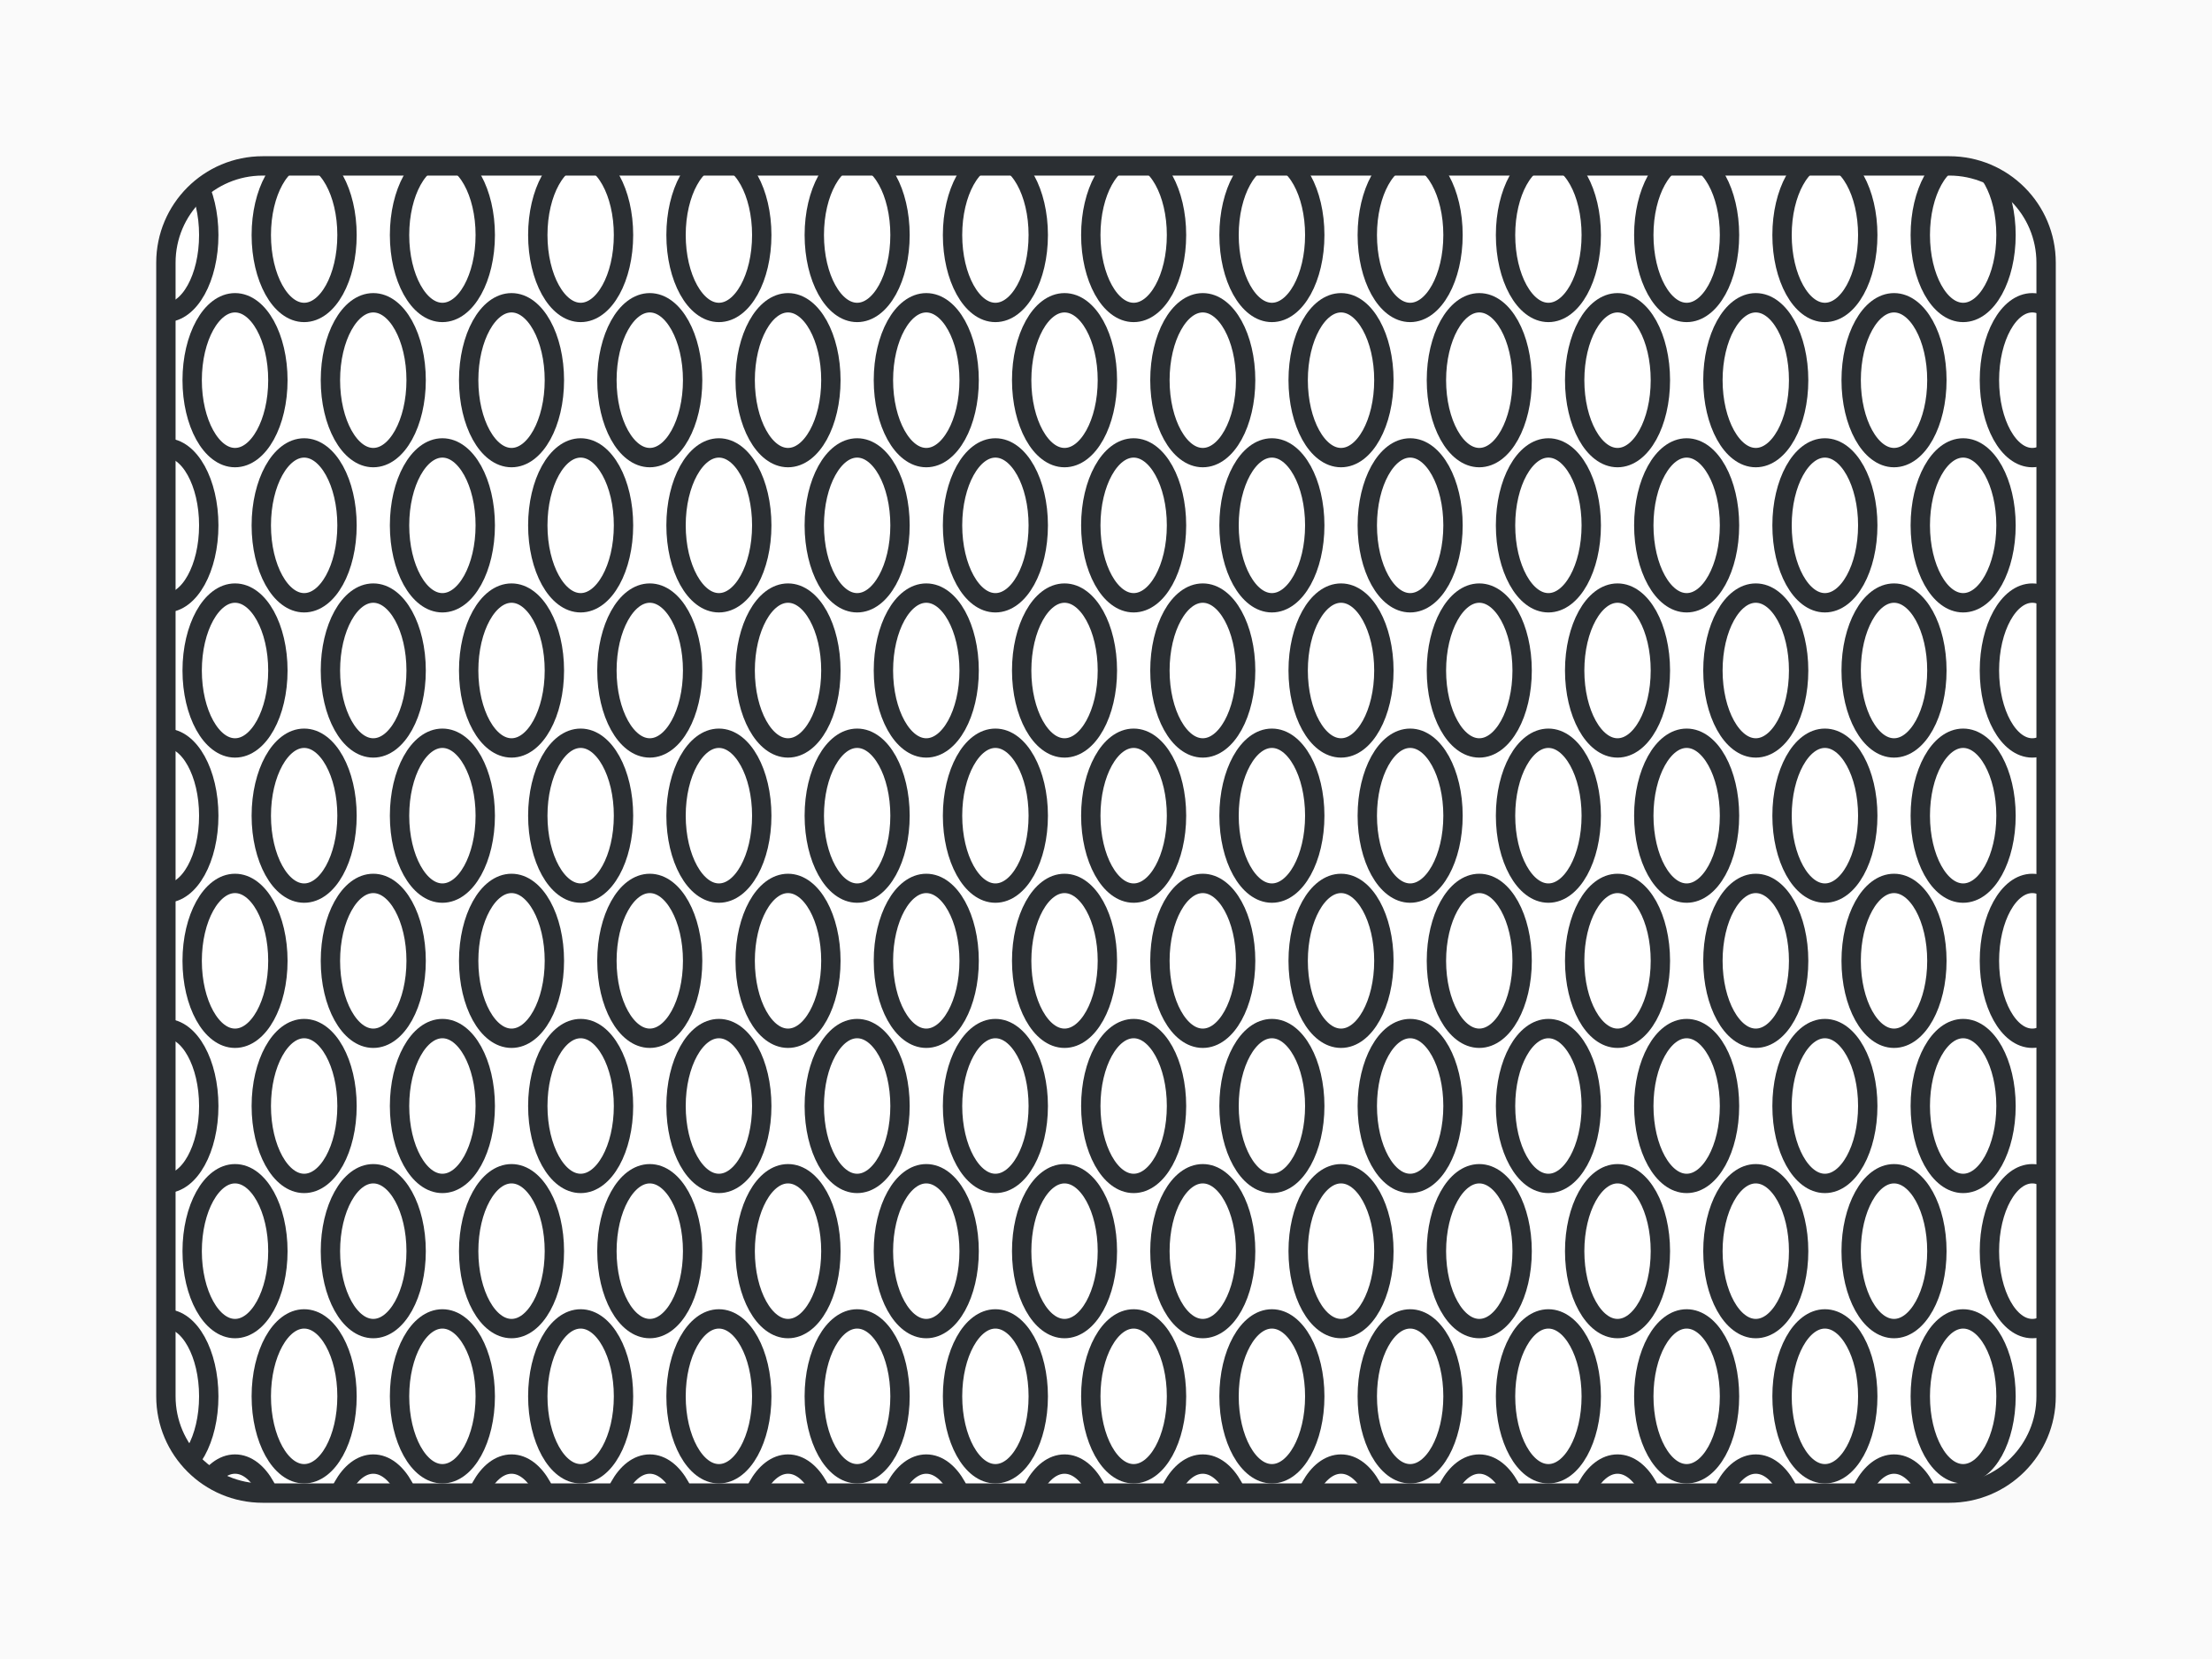
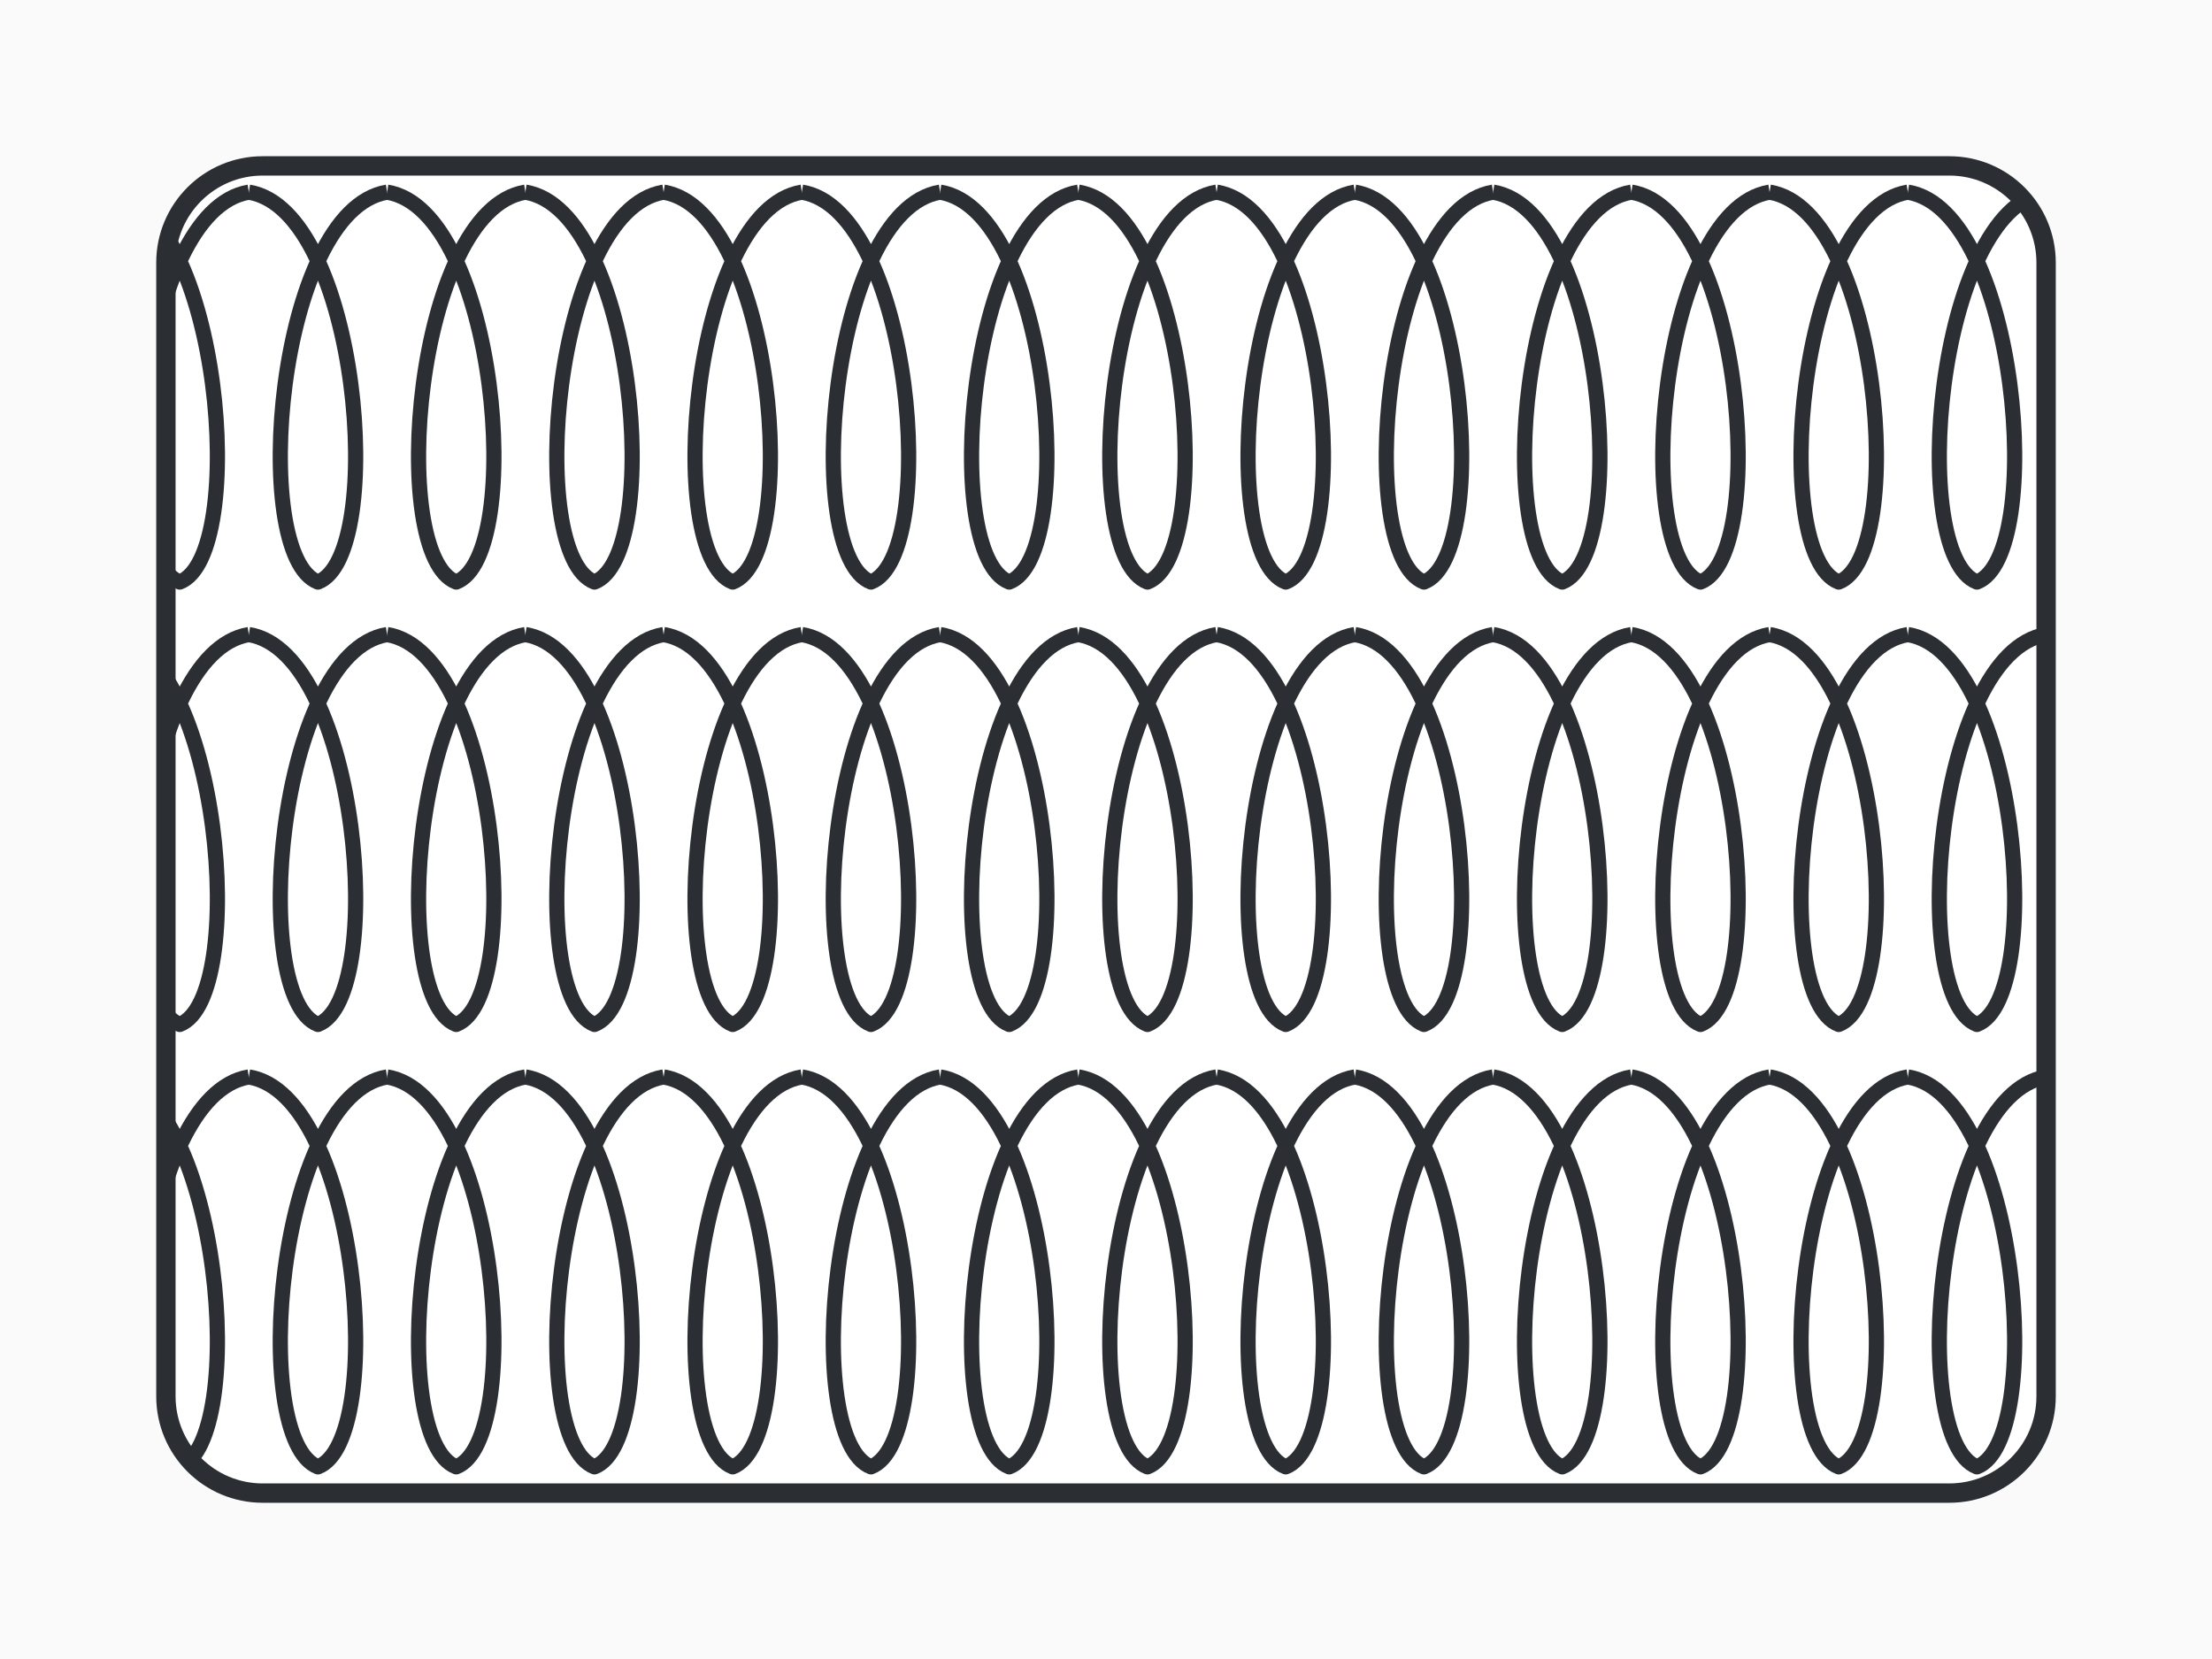
<svg xmlns="http://www.w3.org/2000/svg" viewBox="0 0 160 120" width="160" height="120" role="img" aria-labelledby="t">
  <rect width="160" height="120" fill="#fafafa" />
  <clipPath id="c">
    <rect x="12" y="12" width="136" height="96" rx="7" />
  </clipPath>
  <rect x="12" y="12" width="136" height="96" rx="7" fill="#ffffff" />
-   <g clip-path="url(#c)" stroke="#2b2f33" stroke-linecap="round" stroke-linejoin="round" fill="none">
-     <ellipse cx="12" cy="17" rx="3.1" ry="5.6" fill="none" stroke-width="1.4" />
-     <ellipse cx="22" cy="17" rx="3.1" ry="5.6" fill="none" stroke-width="1.4" />
-     <ellipse cx="32" cy="17" rx="3.1" ry="5.6" fill="none" stroke-width="1.4" />
-     <ellipse cx="42" cy="17" rx="3.1" ry="5.6" fill="none" stroke-width="1.4" />
-     <ellipse cx="52" cy="17" rx="3.1" ry="5.6" fill="none" stroke-width="1.4" />
-     <ellipse cx="62" cy="17" rx="3.1" ry="5.6" fill="none" stroke-width="1.4" />
-     <ellipse cx="72" cy="17" rx="3.1" ry="5.6" fill="none" stroke-width="1.4" />
-     <ellipse cx="82" cy="17" rx="3.1" ry="5.6" fill="none" stroke-width="1.4" />
-     <ellipse cx="92" cy="17" rx="3.1" ry="5.6" fill="none" stroke-width="1.4" />
-     <ellipse cx="102" cy="17" rx="3.1" ry="5.6" fill="none" stroke-width="1.4" />
-     <ellipse cx="112" cy="17" rx="3.1" ry="5.6" fill="none" stroke-width="1.4" />
-     <ellipse cx="122" cy="17" rx="3.1" ry="5.6" fill="none" stroke-width="1.4" />
-     <ellipse cx="132" cy="17" rx="3.1" ry="5.6" fill="none" stroke-width="1.4" />
-     <ellipse cx="142" cy="17" rx="3.1" ry="5.6" fill="none" stroke-width="1.4" />
-     <ellipse cx="152" cy="17" rx="3.1" ry="5.6" fill="none" stroke-width="1.4" />
-     <ellipse cx="17" cy="27.5" rx="3.1" ry="5.6" fill="none" stroke-width="1.4" />
-     <ellipse cx="27" cy="27.5" rx="3.1" ry="5.6" fill="none" stroke-width="1.4" />
-     <ellipse cx="37" cy="27.5" rx="3.1" ry="5.6" fill="none" stroke-width="1.4" />
-     <ellipse cx="47" cy="27.5" rx="3.1" ry="5.6" fill="none" stroke-width="1.4" />
-     <ellipse cx="57" cy="27.5" rx="3.1" ry="5.6" fill="none" stroke-width="1.4" />
-     <ellipse cx="67" cy="27.5" rx="3.1" ry="5.6" fill="none" stroke-width="1.4" />
-     <ellipse cx="77" cy="27.5" rx="3.1" ry="5.6" fill="none" stroke-width="1.4" />
-     <ellipse cx="87" cy="27.5" rx="3.1" ry="5.6" fill="none" stroke-width="1.4" />
-     <ellipse cx="97" cy="27.5" rx="3.1" ry="5.6" fill="none" stroke-width="1.4" />
-     <ellipse cx="107" cy="27.5" rx="3.1" ry="5.6" fill="none" stroke-width="1.4" />
-     <ellipse cx="117" cy="27.5" rx="3.1" ry="5.6" fill="none" stroke-width="1.4" />
-     <ellipse cx="127" cy="27.5" rx="3.1" ry="5.6" fill="none" stroke-width="1.4" />
-     <ellipse cx="137" cy="27.5" rx="3.1" ry="5.6" fill="none" stroke-width="1.4" />
-     <ellipse cx="147" cy="27.5" rx="3.1" ry="5.6" fill="none" stroke-width="1.4" />
-     <ellipse cx="12" cy="38" rx="3.1" ry="5.6" fill="none" stroke-width="1.4" />
-     <ellipse cx="22" cy="38" rx="3.1" ry="5.6" fill="none" stroke-width="1.4" />
-     <ellipse cx="32" cy="38" rx="3.1" ry="5.6" fill="none" stroke-width="1.4" />
-     <ellipse cx="42" cy="38" rx="3.1" ry="5.6" fill="none" stroke-width="1.4" />
-     <ellipse cx="52" cy="38" rx="3.1" ry="5.6" fill="none" stroke-width="1.4" />
-     <ellipse cx="62" cy="38" rx="3.1" ry="5.6" fill="none" stroke-width="1.4" />
-     <ellipse cx="72" cy="38" rx="3.1" ry="5.6" fill="none" stroke-width="1.4" />
-     <ellipse cx="82" cy="38" rx="3.1" ry="5.6" fill="none" stroke-width="1.4" />
-     <ellipse cx="92" cy="38" rx="3.1" ry="5.6" fill="none" stroke-width="1.4" />
-     <ellipse cx="102" cy="38" rx="3.1" ry="5.6" fill="none" stroke-width="1.4" />
-     <ellipse cx="112" cy="38" rx="3.1" ry="5.6" fill="none" stroke-width="1.4" />
-     <ellipse cx="122" cy="38" rx="3.1" ry="5.6" fill="none" stroke-width="1.4" />
-     <ellipse cx="132" cy="38" rx="3.1" ry="5.6" fill="none" stroke-width="1.4" />
-     <ellipse cx="142" cy="38" rx="3.1" ry="5.6" fill="none" stroke-width="1.4" />
-     <ellipse cx="152" cy="38" rx="3.1" ry="5.6" fill="none" stroke-width="1.4" />
-     <ellipse cx="17" cy="48.5" rx="3.1" ry="5.6" fill="none" stroke-width="1.4" />
-     <ellipse cx="27" cy="48.5" rx="3.1" ry="5.6" fill="none" stroke-width="1.4" />
-     <ellipse cx="37" cy="48.5" rx="3.1" ry="5.6" fill="none" stroke-width="1.4" />
-     <ellipse cx="47" cy="48.5" rx="3.1" ry="5.6" fill="none" stroke-width="1.4" />
-     <ellipse cx="57" cy="48.5" rx="3.1" ry="5.6" fill="none" stroke-width="1.4" />
-     <ellipse cx="67" cy="48.5" rx="3.1" ry="5.6" fill="none" stroke-width="1.4" />
-     <ellipse cx="77" cy="48.5" rx="3.1" ry="5.6" fill="none" stroke-width="1.4" />
-     <ellipse cx="87" cy="48.5" rx="3.1" ry="5.6" fill="none" stroke-width="1.4" />
-     <ellipse cx="97" cy="48.5" rx="3.1" ry="5.6" fill="none" stroke-width="1.4" />
-     <ellipse cx="107" cy="48.5" rx="3.1" ry="5.6" fill="none" stroke-width="1.4" />
-     <ellipse cx="117" cy="48.5" rx="3.1" ry="5.6" fill="none" stroke-width="1.4" />
-     <ellipse cx="127" cy="48.5" rx="3.1" ry="5.6" fill="none" stroke-width="1.4" />
-     <ellipse cx="137" cy="48.5" rx="3.1" ry="5.6" fill="none" stroke-width="1.4" />
-     <ellipse cx="147" cy="48.5" rx="3.1" ry="5.6" fill="none" stroke-width="1.4" />
-     <ellipse cx="12" cy="59" rx="3.1" ry="5.6" fill="none" stroke-width="1.4" />
-     <ellipse cx="22" cy="59" rx="3.1" ry="5.6" fill="none" stroke-width="1.4" />
-     <ellipse cx="32" cy="59" rx="3.1" ry="5.6" fill="none" stroke-width="1.4" />
-     <ellipse cx="42" cy="59" rx="3.1" ry="5.6" fill="none" stroke-width="1.4" />
-     <ellipse cx="52" cy="59" rx="3.1" ry="5.6" fill="none" stroke-width="1.4" />
-     <ellipse cx="62" cy="59" rx="3.1" ry="5.6" fill="none" stroke-width="1.4" />
-     <ellipse cx="72" cy="59" rx="3.1" ry="5.6" fill="none" stroke-width="1.4" />
-     <ellipse cx="82" cy="59" rx="3.1" ry="5.6" fill="none" stroke-width="1.4" />
-     <ellipse cx="92" cy="59" rx="3.1" ry="5.6" fill="none" stroke-width="1.4" />
-     <ellipse cx="102" cy="59" rx="3.1" ry="5.6" fill="none" stroke-width="1.4" />
-     <ellipse cx="112" cy="59" rx="3.1" ry="5.6" fill="none" stroke-width="1.4" />
-     <ellipse cx="122" cy="59" rx="3.1" ry="5.6" fill="none" stroke-width="1.4" />
-     <ellipse cx="132" cy="59" rx="3.1" ry="5.6" fill="none" stroke-width="1.4" />
-     <ellipse cx="142" cy="59" rx="3.1" ry="5.6" fill="none" stroke-width="1.4" />
-     <ellipse cx="152" cy="59" rx="3.1" ry="5.6" fill="none" stroke-width="1.4" />
-     <ellipse cx="17" cy="69.5" rx="3.1" ry="5.6" fill="none" stroke-width="1.4" />
-     <ellipse cx="27" cy="69.5" rx="3.1" ry="5.6" fill="none" stroke-width="1.4" />
-     <ellipse cx="37" cy="69.5" rx="3.1" ry="5.6" fill="none" stroke-width="1.4" />
-     <ellipse cx="47" cy="69.5" rx="3.1" ry="5.6" fill="none" stroke-width="1.4" />
-     <ellipse cx="57" cy="69.5" rx="3.1" ry="5.6" fill="none" stroke-width="1.4" />
-     <ellipse cx="67" cy="69.5" rx="3.1" ry="5.6" fill="none" stroke-width="1.4" />
-     <ellipse cx="77" cy="69.5" rx="3.1" ry="5.6" fill="none" stroke-width="1.4" />
-     <ellipse cx="87" cy="69.5" rx="3.1" ry="5.6" fill="none" stroke-width="1.4" />
-     <ellipse cx="97" cy="69.5" rx="3.1" ry="5.6" fill="none" stroke-width="1.4" />
-     <ellipse cx="107" cy="69.5" rx="3.1" ry="5.6" fill="none" stroke-width="1.4" />
-     <ellipse cx="117" cy="69.5" rx="3.1" ry="5.6" fill="none" stroke-width="1.4" />
-     <ellipse cx="127" cy="69.5" rx="3.1" ry="5.6" fill="none" stroke-width="1.4" />
-     <ellipse cx="137" cy="69.5" rx="3.1" ry="5.6" fill="none" stroke-width="1.4" />
-     <ellipse cx="147" cy="69.5" rx="3.1" ry="5.6" fill="none" stroke-width="1.4" />
-     <ellipse cx="12" cy="80" rx="3.1" ry="5.6" fill="none" stroke-width="1.4" />
-     <ellipse cx="22" cy="80" rx="3.1" ry="5.6" fill="none" stroke-width="1.4" />
-     <ellipse cx="32" cy="80" rx="3.1" ry="5.6" fill="none" stroke-width="1.4" />
-     <ellipse cx="42" cy="80" rx="3.1" ry="5.6" fill="none" stroke-width="1.4" />
-     <ellipse cx="52" cy="80" rx="3.1" ry="5.6" fill="none" stroke-width="1.4" />
-     <ellipse cx="62" cy="80" rx="3.1" ry="5.6" fill="none" stroke-width="1.4" />
-     <ellipse cx="72" cy="80" rx="3.1" ry="5.6" fill="none" stroke-width="1.4" />
-     <ellipse cx="82" cy="80" rx="3.1" ry="5.6" fill="none" stroke-width="1.4" />
-     <ellipse cx="92" cy="80" rx="3.1" ry="5.6" fill="none" stroke-width="1.4" />
-     <ellipse cx="102" cy="80" rx="3.1" ry="5.6" fill="none" stroke-width="1.4" />
-     <ellipse cx="112" cy="80" rx="3.1" ry="5.6" fill="none" stroke-width="1.4" />
-     <ellipse cx="122" cy="80" rx="3.1" ry="5.6" fill="none" stroke-width="1.4" />
-     <ellipse cx="132" cy="80" rx="3.1" ry="5.6" fill="none" stroke-width="1.4" />
-     <ellipse cx="142" cy="80" rx="3.1" ry="5.6" fill="none" stroke-width="1.4" />
-     <ellipse cx="152" cy="80" rx="3.1" ry="5.6" fill="none" stroke-width="1.4" />
-     <ellipse cx="17" cy="90.5" rx="3.1" ry="5.6" fill="none" stroke-width="1.4" />
-     <ellipse cx="27" cy="90.5" rx="3.1" ry="5.6" fill="none" stroke-width="1.4" />
-     <ellipse cx="37" cy="90.5" rx="3.1" ry="5.6" fill="none" stroke-width="1.4" />
-     <ellipse cx="47" cy="90.5" rx="3.1" ry="5.6" fill="none" stroke-width="1.4" />
-     <ellipse cx="57" cy="90.5" rx="3.1" ry="5.6" fill="none" stroke-width="1.4" />
-     <ellipse cx="67" cy="90.5" rx="3.1" ry="5.6" fill="none" stroke-width="1.4" />
-     <ellipse cx="77" cy="90.5" rx="3.1" ry="5.6" fill="none" stroke-width="1.4" />
-     <ellipse cx="87" cy="90.5" rx="3.1" ry="5.6" fill="none" stroke-width="1.4" />
-     <ellipse cx="97" cy="90.5" rx="3.1" ry="5.6" fill="none" stroke-width="1.4" />
-     <ellipse cx="107" cy="90.5" rx="3.1" ry="5.6" fill="none" stroke-width="1.4" />
-     <ellipse cx="117" cy="90.5" rx="3.1" ry="5.6" fill="none" stroke-width="1.4" />
-     <ellipse cx="127" cy="90.5" rx="3.1" ry="5.6" fill="none" stroke-width="1.4" />
-     <ellipse cx="137" cy="90.5" rx="3.1" ry="5.6" fill="none" stroke-width="1.4" />
-     <ellipse cx="147" cy="90.5" rx="3.1" ry="5.6" fill="none" stroke-width="1.4" />
-     <ellipse cx="12" cy="101" rx="3.1" ry="5.6" fill="none" stroke-width="1.4" />
-     <ellipse cx="22" cy="101" rx="3.1" ry="5.6" fill="none" stroke-width="1.4" />
-     <ellipse cx="32" cy="101" rx="3.1" ry="5.6" fill="none" stroke-width="1.4" />
-     <ellipse cx="42" cy="101" rx="3.1" ry="5.6" fill="none" stroke-width="1.4" />
-     <ellipse cx="52" cy="101" rx="3.1" ry="5.6" fill="none" stroke-width="1.4" />
-     <ellipse cx="62" cy="101" rx="3.1" ry="5.6" fill="none" stroke-width="1.4" />
-     <ellipse cx="72" cy="101" rx="3.1" ry="5.6" fill="none" stroke-width="1.4" />
-     <ellipse cx="82" cy="101" rx="3.1" ry="5.6" fill="none" stroke-width="1.4" />
-     <ellipse cx="92" cy="101" rx="3.1" ry="5.6" fill="none" stroke-width="1.4" />
-     <ellipse cx="102" cy="101" rx="3.1" ry="5.6" fill="none" stroke-width="1.4" />
-     <ellipse cx="112" cy="101" rx="3.1" ry="5.6" fill="none" stroke-width="1.4" />
-     <ellipse cx="122" cy="101" rx="3.1" ry="5.6" fill="none" stroke-width="1.4" />
-     <ellipse cx="132" cy="101" rx="3.1" ry="5.6" fill="none" stroke-width="1.4" />
-     <ellipse cx="142" cy="101" rx="3.1" ry="5.6" fill="none" stroke-width="1.4" />
-     <ellipse cx="152" cy="101" rx="3.1" ry="5.6" fill="none" stroke-width="1.4" />
-     <ellipse cx="17" cy="111.5" rx="3.1" ry="5.6" fill="none" stroke-width="1.4" />
-     <ellipse cx="27" cy="111.5" rx="3.1" ry="5.6" fill="none" stroke-width="1.4" />
-     <ellipse cx="37" cy="111.5" rx="3.1" ry="5.6" fill="none" stroke-width="1.4" />
-     <ellipse cx="47" cy="111.5" rx="3.1" ry="5.6" fill="none" stroke-width="1.4" />
-     <ellipse cx="57" cy="111.5" rx="3.1" ry="5.6" fill="none" stroke-width="1.4" />
-     <ellipse cx="67" cy="111.5" rx="3.1" ry="5.6" fill="none" stroke-width="1.4" />
-     <ellipse cx="77" cy="111.5" rx="3.1" ry="5.6" fill="none" stroke-width="1.4" />
-     <ellipse cx="87" cy="111.5" rx="3.1" ry="5.6" fill="none" stroke-width="1.4" />
-     <ellipse cx="97" cy="111.5" rx="3.1" ry="5.6" fill="none" stroke-width="1.4" />
-     <ellipse cx="107" cy="111.5" rx="3.1" ry="5.6" fill="none" stroke-width="1.4" />
-     <ellipse cx="117" cy="111.5" rx="3.1" ry="5.6" fill="none" stroke-width="1.4" />
-     <ellipse cx="127" cy="111.5" rx="3.1" ry="5.6" fill="none" stroke-width="1.4" />
-     <ellipse cx="137" cy="111.5" rx="3.1" ry="5.6" fill="none" stroke-width="1.4" />
-     <ellipse cx="147" cy="111.5" rx="3.1" ry="5.6" fill="none" stroke-width="1.4" />
+   <g clip-path="url(#c)" stroke="#2b2f33" stroke-linecap="butt" stroke-linejoin="round" fill="none">
+     <path d="M8 13.9C16 15.2,18 40.2,13 42.1C8 40.2,10 15.2,18 13.9" fill="none" stroke-width="1.1" />
+     <path d="M18 13.9C26 15.2,28 40.2,23 42.1C18 40.2,20 15.2,28 13.9" fill="none" stroke-width="1.1" />
+     <path d="M28 13.9C36 15.2,38 40.2,33 42.1C28 40.2,30 15.2,38 13.9" fill="none" stroke-width="1.1" />
+     <path d="M38 13.9C46 15.2,48 40.2,43 42.1C38 40.2,40 15.2,48 13.9" fill="none" stroke-width="1.1" />
+     <path d="M48 13.9C56 15.2,58 40.2,53 42.1C48 40.2,50 15.2,58 13.9" fill="none" stroke-width="1.1" />
+     <path d="M58 13.9C66 15.2,68 40.2,63 42.1C58 40.2,60 15.2,68 13.9" fill="none" stroke-width="1.1" />
+     <path d="M68 13.9C76 15.2,78 40.2,73 42.1C68 40.2,70 15.2,78 13.9" fill="none" stroke-width="1.1" />
+     <path d="M78 13.9C86 15.2,88 40.2,83 42.1C78 40.2,80 15.2,88 13.9" fill="none" stroke-width="1.1" />
+     <path d="M88 13.9C96 15.2,98 40.2,93 42.1C88 40.2,90 15.2,98 13.9" fill="none" stroke-width="1.1" />
+     <path d="M98 13.9C106 15.2,108 40.2,103 42.1C98 40.2,100 15.2,108 13.9" fill="none" stroke-width="1.1" />
+     <path d="M108 13.9C116 15.2,118 40.2,113 42.1C108 40.2,110 15.2,118 13.9" fill="none" stroke-width="1.1" />
+     <path d="M118 13.9C126 15.2,128 40.2,123 42.1C118 40.2,120 15.2,128 13.9" fill="none" stroke-width="1.1" />
+     <path d="M128 13.9C136 15.2,138 40.2,133 42.1C128 40.2,130 15.2,138 13.9" fill="none" stroke-width="1.1" />
+     <path d="M138 13.9C146 15.2,148 40.2,143 42.1C138 40.2,140 15.2,148 13.9" fill="none" stroke-width="1.1" />
+     <path d="M148 13.9C156 15.2,158 40.2,153 42.1C148 40.2,150 15.2,158 13.9" fill="none" stroke-width="1.1" />
+     <path d="M8 12L152 12" fill="none" stroke-width="1.1" />
+     <path d="M8 45.9C16 47.2,18 72.2,13 74.1C8 72.2,10 47.2,18 45.9" fill="none" stroke-width="1.1" />
+     <path d="M18 45.9C26 47.2,28 72.2,23 74.1C18 72.2,20 47.2,28 45.9" fill="none" stroke-width="1.1" />
+     <path d="M28 45.9C36 47.2,38 72.2,33 74.1C28 72.2,30 47.2,38 45.9" fill="none" stroke-width="1.1" />
+     <path d="M38 45.9C46 47.2,48 72.2,43 74.1C38 72.2,40 47.2,48 45.9" fill="none" stroke-width="1.1" />
+     <path d="M48 45.9C56 47.2,58 72.2,53 74.1C48 72.2,50 47.2,58 45.9" fill="none" stroke-width="1.1" />
+     <path d="M58 45.9C66 47.2,68 72.2,63 74.1C58 72.2,60 47.2,68 45.9" fill="none" stroke-width="1.1" />
+     <path d="M68 45.9C76 47.2,78 72.2,73 74.1C68 72.2,70 47.2,78 45.9" fill="none" stroke-width="1.1" />
+     <path d="M78 45.9C86 47.2,88 72.2,83 74.1C78 72.2,80 47.2,88 45.9" fill="none" stroke-width="1.1" />
+     <path d="M88 45.9C96 47.2,98 72.2,93 74.1C88 72.2,90 47.2,98 45.9" fill="none" stroke-width="1.1" />
+     <path d="M98 45.9C106 47.2,108 72.2,103 74.1C98 72.2,100 47.2,108 45.9" fill="none" stroke-width="1.1" />
+     <path d="M108 45.9C116 47.2,118 72.2,113 74.1C108 72.2,110 47.2,118 45.9" fill="none" stroke-width="1.1" />
+     <path d="M118 45.9C126 47.2,128 72.2,123 74.1C118 72.2,120 47.2,128 45.9" fill="none" stroke-width="1.1" />
+     <path d="M128 45.9C136 47.2,138 72.2,133 74.1C128 72.2,130 47.2,138 45.9" fill="none" stroke-width="1.1" />
+     <path d="M138 45.9C146 47.2,148 72.2,143 74.1C138 72.2,140 47.2,148 45.9" fill="none" stroke-width="1.1" />
+     <path d="M148 45.9C156 47.2,158 72.2,153 74.1C148 72.2,150 47.2,158 45.9" fill="none" stroke-width="1.1" />
+     <path d="M8 77.9C16 79.2,18 104.2,13 106.1C8 104.2,10 79.2,18 77.9" fill="none" stroke-width="1.1" />
+     <path d="M18 77.9C26 79.2,28 104.2,23 106.1C18 104.2,20 79.2,28 77.9" fill="none" stroke-width="1.1" />
+     <path d="M28 77.9C36 79.2,38 104.2,33 106.1C28 104.2,30 79.2,38 77.9" fill="none" stroke-width="1.1" />
+     <path d="M38 77.9C46 79.2,48 104.2,43 106.1C38 104.2,40 79.2,48 77.9" fill="none" stroke-width="1.1" />
+     <path d="M48 77.9C56 79.2,58 104.2,53 106.1C48 104.2,50 79.2,58 77.9" fill="none" stroke-width="1.1" />
+     <path d="M58 77.9C66 79.2,68 104.2,63 106.1C58 104.2,60 79.2,68 77.9" fill="none" stroke-width="1.1" />
+     <path d="M68 77.9C76 79.2,78 104.2,73 106.1C68 104.2,70 79.2,78 77.9" fill="none" stroke-width="1.1" />
+     <path d="M78 77.9C86 79.2,88 104.2,83 106.1C78 104.2,80 79.2,88 77.9" fill="none" stroke-width="1.1" />
+     <path d="M88 77.9C96 79.2,98 104.2,93 106.1C88 104.2,90 79.2,98 77.9" fill="none" stroke-width="1.1" />
+     <path d="M98 77.9C106 79.2,108 104.2,103 106.1C98 104.2,100 79.2,108 77.9" fill="none" stroke-width="1.1" />
+     <path d="M108 77.9C116 79.2,118 104.2,113 106.1C108 104.2,110 79.2,118 77.9" fill="none" stroke-width="1.1" />
+     <path d="M118 77.9C126 79.2,128 104.2,123 106.1C118 104.2,120 79.2,128 77.9" fill="none" stroke-width="1.1" />
+     <path d="M128 77.9C136 79.2,138 104.2,133 106.1C128 104.2,130 79.2,138 77.9" fill="none" stroke-width="1.1" />
+     <path d="M138 77.9C146 79.2,148 104.2,143 106.1C138 104.2,140 79.2,148 77.9" fill="none" stroke-width="1.1" />
+     <path d="M148 77.9C156 79.2,158 104.2,153 106.1C148 104.2,150 79.2,158 77.9" fill="none" stroke-width="1.1" />
  </g>
  <rect x="12" y="12" width="136" height="96" rx="7" fill="none" stroke="#2b2f33" stroke-width="1.4" />
</svg>
